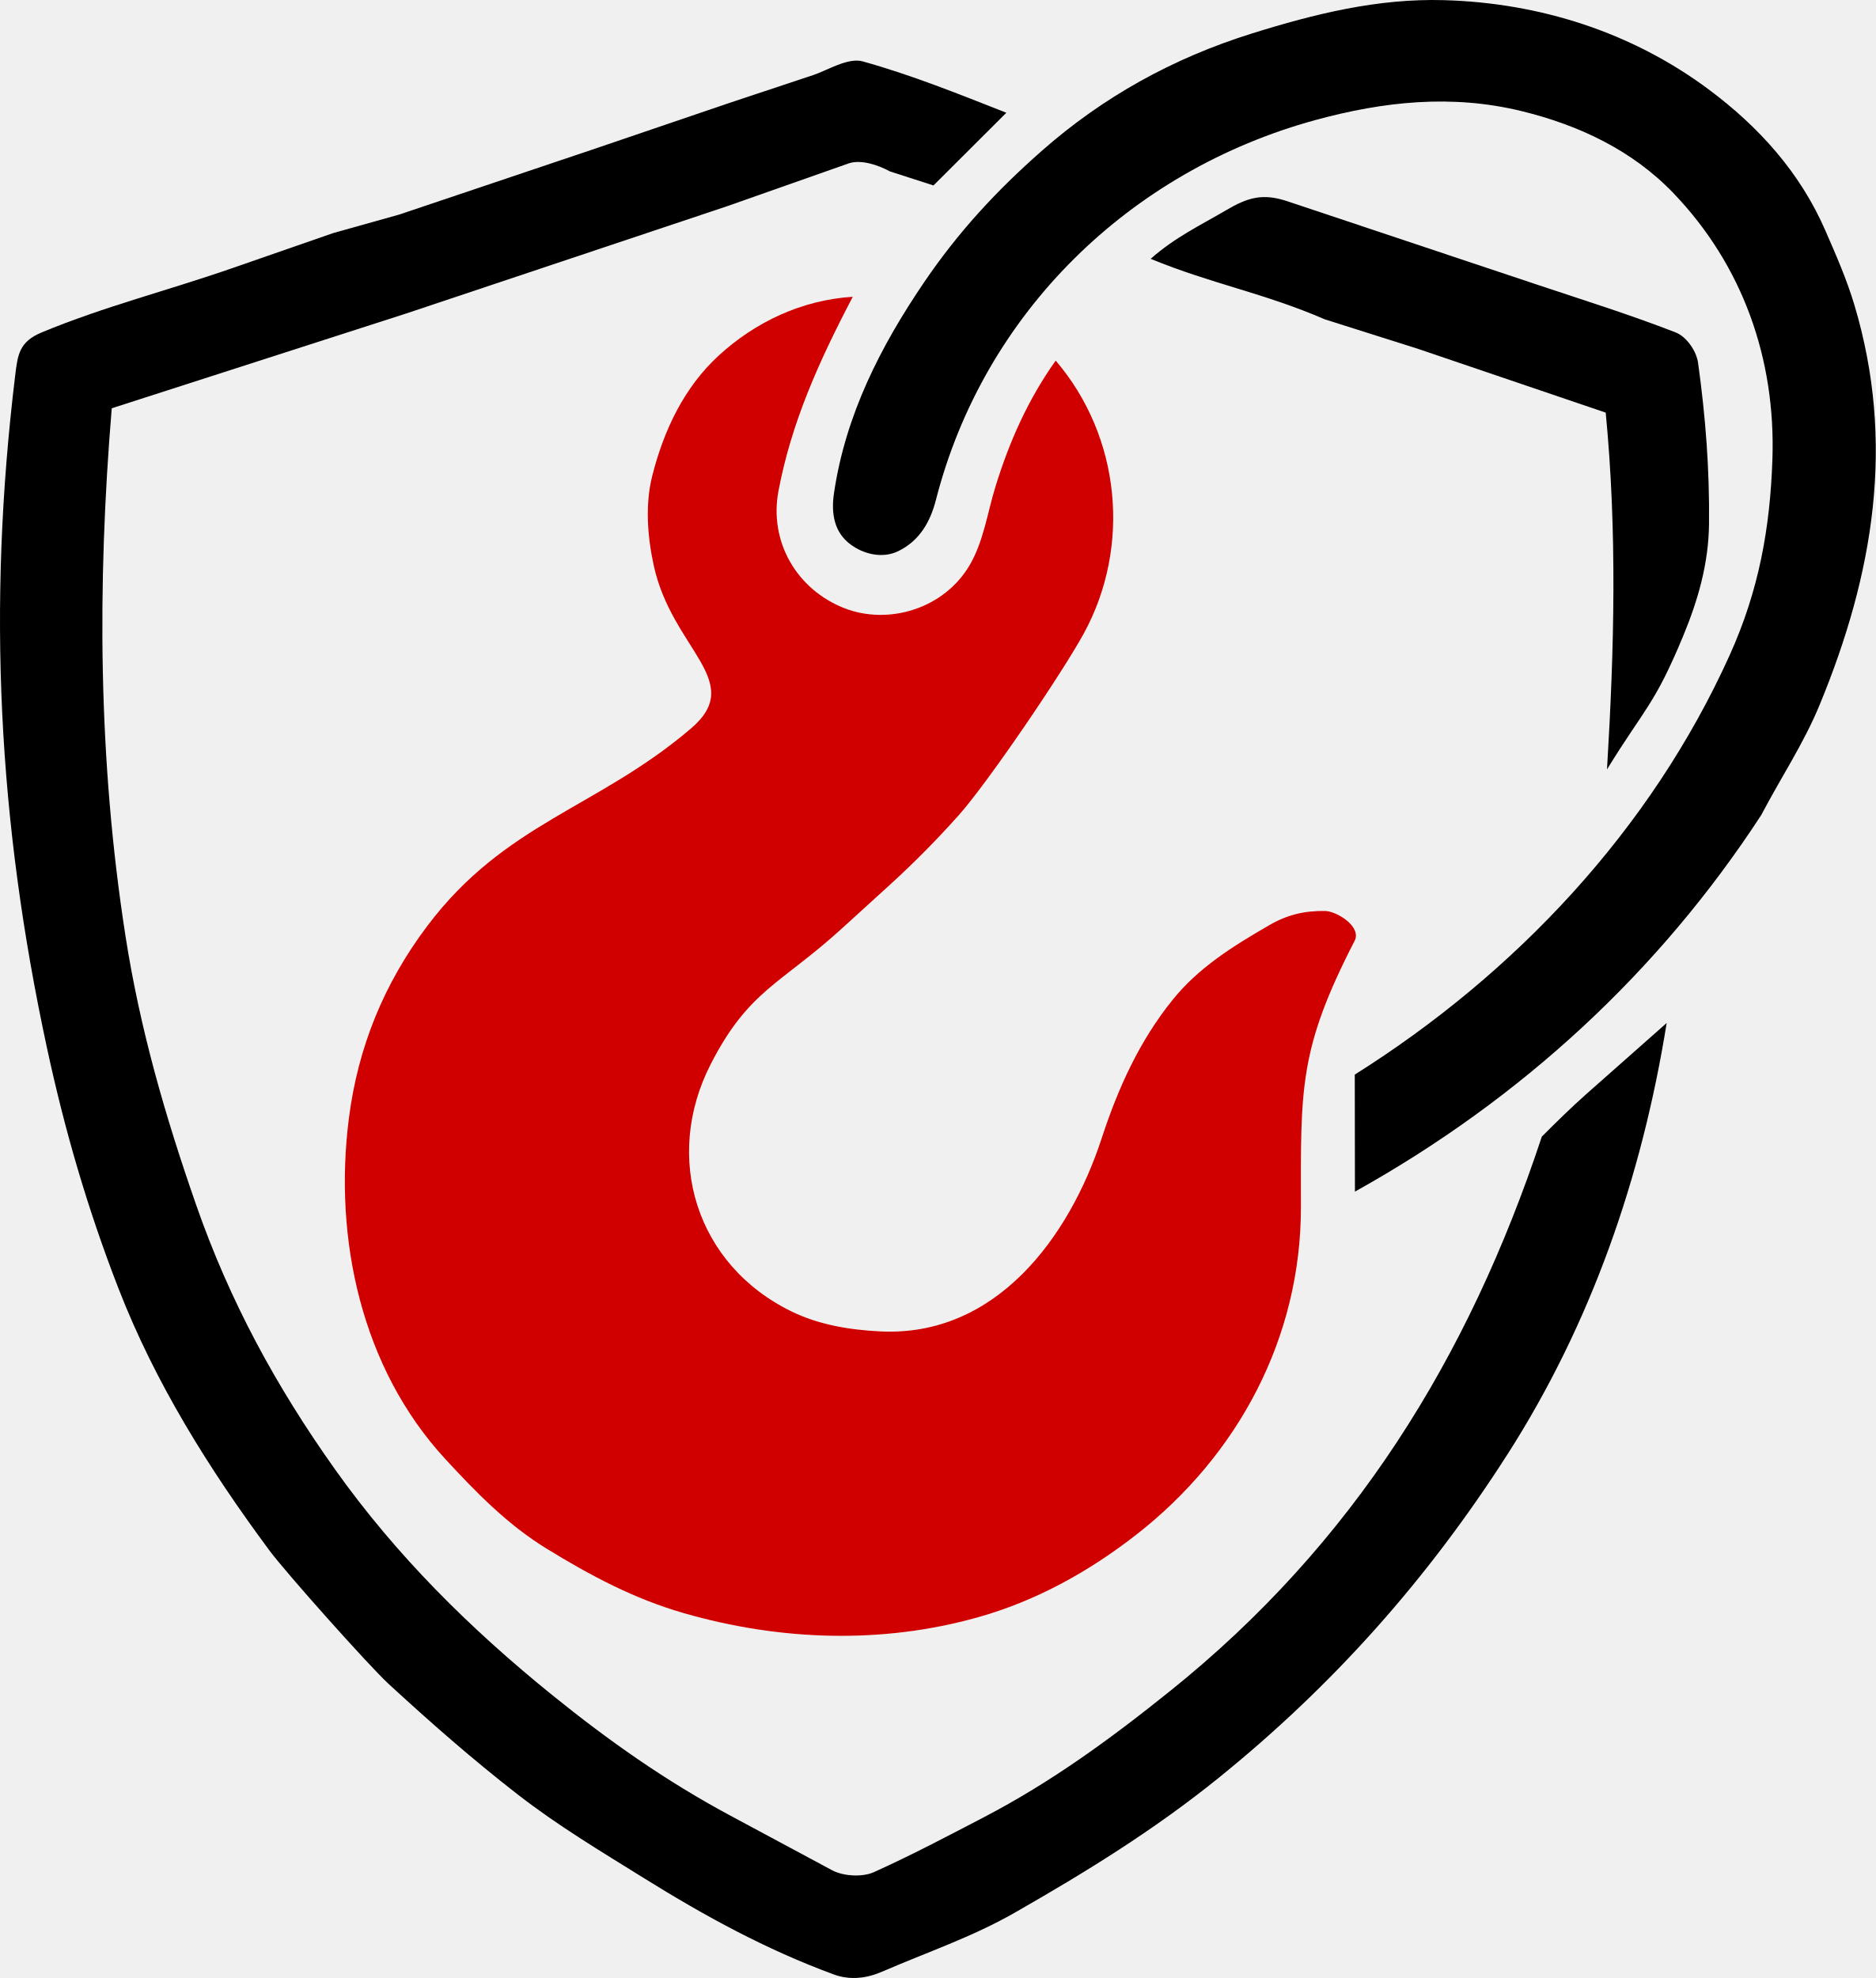
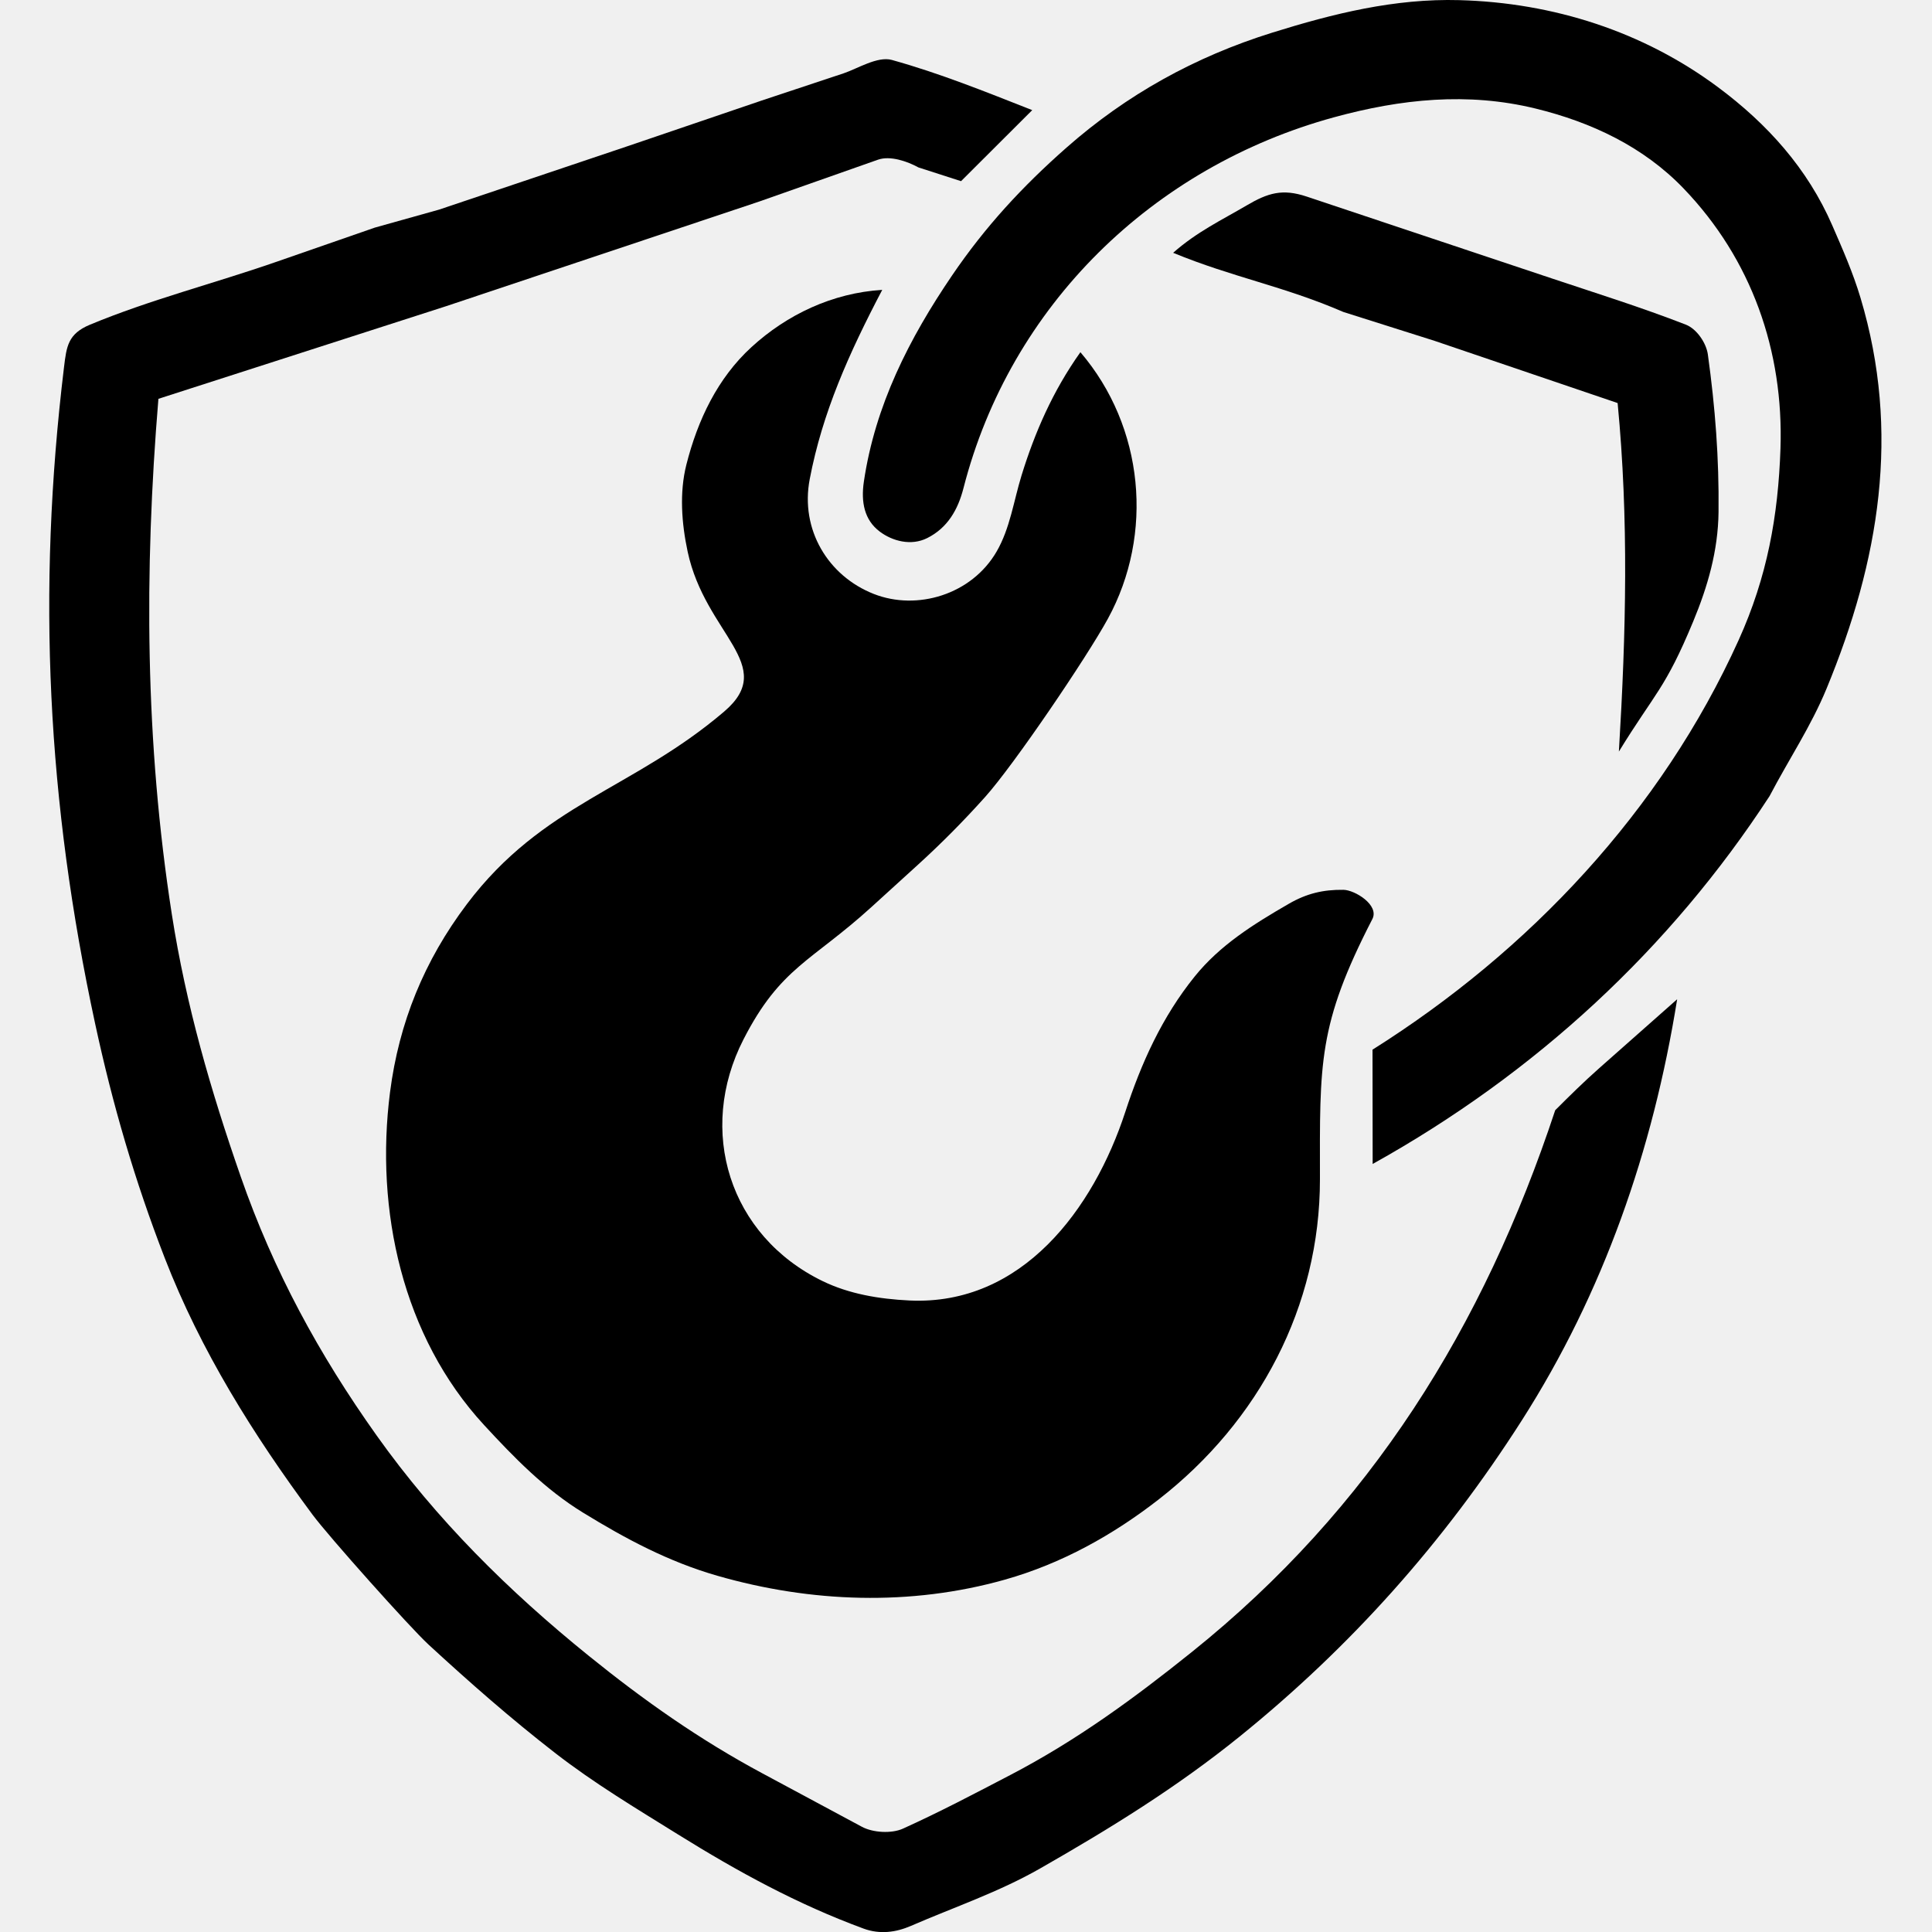
- <svg xmlns="http://www.w3.org/2000/svg" id="Camada_1" data-name="Camada 1" viewBox="0 0 1180.71 1245.07">
+ <svg xmlns="http://www.w3.org/2000/svg" xml:space="preserve" width="2500px" height="2500px" version="1.1" style="shape-rendering:geometricPrecision; text-rendering:geometricPrecision; image-rendering:optimizeQuality; fill-rule:evenodd; clip-rule:evenodd" viewBox="0 0 2500 2500">
  <defs>
-     <style>
-       .cls-1 {
-         fill: #d10000;
-       }
- 
-       .cls-2 {
-         fill: #fff;
-       }
-     </style>
+     <style type="text/css">
+    
+     .fil0 {fill:black;fill-rule:nonzero}
+    
+   </style>
  </defs>
-   <g id="Objeto_generativo_0_0_" data-name="Objeto generativo (0, 0)">
-     <path class="cls-2" d="M1088.7,412.42c-49.89,110.38-135.23,200.58-235.97,264l.1,73.66c105.23-58.56,191.77-138.86,255.75-237.03,12.63-24.07,26.62-44.8,36.74-69.31,34.04-82.43,47.86-165.1,21.89-251.81-4.89-16.31-11.55-31.4-18.28-46.85-15.88-36.44-41.66-65.2-73.71-89C1027.09,20.32,969.33,1.76,908.74.09c-41.71-1.15-81.1,8.61-120.69,20.96-49.78,15.54-93.81,39.96-132.52,74.08-28.52,25.14-52.33,50.9-73.74,82.38-27.66,40.67-49.58,83.77-56.83,132.89-1.94,13.16.29,24.7,10.28,32.19,8.14,6.11,20.15,9.36,30.54,4.16,13.13-6.58,19.81-18.27,23.37-32.16,30.2-117.75,122.02-207.12,238.91-239.05,43.07-11.77,86.01-16.28,129.73-5.6,36.23,8.85,69.65,24.71,95.36,51.44,43.98,45.74,64.62,104.84,62.49,167.73-1.47,43.41-8.52,82.6-26.92,123.3ZM948.85,915.46c52.69-82.42,84.59-174.24,100.2-271.54l-50.21,44.41c-9.89,8.75-18.87,17.6-28.38,27.11-46.22,139.71-119,256.73-234.14,349.11-37.4,30-74.54,57.17-117.1,79.34-23.37,12.17-44.94,23.58-69.09,34.51-7.35,3.33-19.35,2.62-26.47-1.2l-64.23-34.49c-40.48-21.74-76.04-46.79-111.82-75.71-51.77-41.86-98.11-87.74-136.69-142.01-37.19-52.31-66.38-106-87.54-166.74-19.32-55.48-35.25-110.33-44.41-169.07-17.24-110.67-17.87-220.96-8.65-332.18l185.48-59.71,201.64-67.41,76.6-26.98c7.86-2.77,18.9,1.07,26.06,4.99l27.44,8.85,45.88-45.77c-30.53-12-59.39-23.68-90.44-32.34-9.23-2.57-22.35,5.7-30.95,8.56l-52.88,17.57-87.28,29.71-120.72,40.62-41.34,11.58-63.84,22.18c-39.94,13.88-81.05,24.29-119.76,40.39-14.2,5.9-15.09,14-16.71,27.35C-8.05,381.65-1.27,516.69,29.58,659.71c11.18,51.85,25.47,100.97,44.86,151,23.16,59.74,57.07,113.89,95.18,165.3,10.43,14.07,62.87,72.8,74.81,83.79,26.65,24.52,52.81,47.51,81.36,69.69,25.44,19.76,52.07,35.65,79.47,52.69,38.45,23.92,76.87,44.95,119.43,60.62,10.52,3.87,20.91,2.47,30.69-1.77,28.23-12.24,56.4-21.68,83.08-36.92,45.19-25.81,88.07-52.25,128.6-85.01,71.69-57.94,131.41-124.82,181.79-203.64ZM1059.41,400.44c9.32-22.48,16.03-45.51,16.31-70.49.38-34.53-2.14-67.36-6.88-101.52-1.02-7.38-7.15-16.47-14.21-19.22-29.03-11.27-56.55-19.83-86.17-29.72l-158.14-52.81c-15.64-5.22-24.99-2.36-38.77,5.75-15.94,9.38-31.89,16.88-47.29,30.49,38.59,15.89,70.83,21.34,109.65,38.11l58.74,18.59,118.04,40.12c7.2,74.94,5.46,147.53.81,224.58,23.48-38.25,29.8-40.18,47.91-83.88ZM798.82,582.4c-23.09,13.34-44.4,26.7-60.65,46.83-21.02,26.04-34.41,55.67-44.76,87.35-20.34,62.21-66.43,124.93-139.09,121.46-19.68-.94-38.88-4.22-55.83-12.44-60.36-29.26-81.26-97.06-51.06-155.91,23.88-46.53,43.74-49.98,82.59-85.35l30.15-27.45c15.07-13.72,29.31-28.14,42.98-43.39,18.49-20.64,65.4-89.8,79.07-114.83,29.7-54.38,23.48-123.54-17.72-171.73-17.83,25.07-29.4,51.81-37.9,79.3-5.11,16.55-7.41,34.21-16.12,49.22-16.12,27.77-51.3,38.22-79.12,27.28-29.48-11.59-47.51-41.45-41.31-73.95,8.19-42.91,25.18-80.89,46.74-122.02-32.26,1.99-61.55,16.09-84.23,36.85-21.86,20.01-34.69,46.98-41.99,75.81-4.53,17.88-3.11,37.68.83,56.07,11.42,53.36,58.55,73.13,23.54,103.01-58.81,50.19-116.9,59.26-165.84,124.13-27.41,36.34-43.73,76.33-49.48,121.16-9.76,76.03,7.97,157.43,60.62,214.51,19.51,21.15,39.2,41.35,63.68,56.38,27.61,16.96,55.06,31.64,86.56,40.7,60.31,17.35,124.46,19.7,185.35,2.52,36.73-10.36,69.79-28.85,99.26-51.8,64.38-50.14,103.84-124.19,103.77-206.28-.07-74.92-1.39-99.29,33.78-167.59,4.64-9-11.25-18.76-18.64-18.86-12.96-.18-23.66,2.34-35.17,8.99Z" />
-     <path class="cls-1" d="M798.82,582.4c11.51-6.65,22.21-9.16,35.17-8.99,7.39.1,23.28,9.86,18.64,18.86-35.17,68.3-33.85,92.68-33.78,167.59.08,82.09-39.39,156.14-103.77,206.28-29.47,22.95-62.53,41.44-99.26,51.8-60.89,17.18-125.04,14.83-185.35-2.52-31.5-9.06-58.94-23.74-86.56-40.7-24.48-15.03-44.17-35.23-63.68-56.38-52.65-57.08-70.37-138.48-60.62-214.51,5.75-44.83,22.07-84.82,49.48-121.16,48.94-64.87,107.03-73.94,165.84-124.13,35.01-29.88-12.12-49.65-23.54-103.01-3.94-18.39-5.35-38.19-.83-56.07,7.3-28.83,20.13-55.8,41.99-75.81,22.68-20.76,51.97-34.86,84.23-36.85-21.56,41.13-38.55,79.11-46.74,122.02-6.2,32.49,11.82,62.36,41.31,73.95,27.82,10.94,63,.49,79.12-27.28,8.71-15.01,11.01-32.67,16.12-49.22,8.49-27.49,20.07-54.22,37.9-79.3,41.2,48.19,47.42,117.35,17.72,171.73-13.67,25.03-60.57,94.19-79.07,114.83-13.66,15.25-27.91,29.67-42.98,43.39l-30.15,27.45c-38.86,35.37-58.71,38.82-82.59,85.35-30.21,58.85-9.3,126.65,51.06,155.91,16.95,8.21,36.15,11.49,55.83,12.44,72.67,3.47,118.76-59.25,139.09-121.46,10.36-31.69,23.74-61.31,44.76-87.35,16.25-20.13,37.56-33.49,60.65-46.83Z" />
-     <path d="M948.85,915.46c-50.38,78.81-110.1,145.7-181.79,203.64-40.53,32.76-83.41,59.2-128.6,85.01-26.68,15.24-54.85,24.68-83.08,36.92-9.78,4.24-20.17,5.64-30.69,1.77-42.56-15.67-80.99-36.7-119.43-60.62-27.4-17.05-54.04-32.93-79.47-52.69-28.55-22.18-54.7-45.16-81.36-69.69-11.94-10.99-64.38-69.72-74.81-83.79-38.11-51.41-72.02-105.57-95.18-165.3-19.39-50.03-33.68-99.15-44.86-151C-1.27,516.69-8.05,381.65,9.52,236.59c1.62-13.35,2.51-21.44,16.71-27.35,38.71-16.1,79.81-26.51,119.76-40.39l63.84-22.18,41.34-11.58,120.72-40.62,87.28-29.71,52.88-17.57c8.6-2.86,21.72-11.13,30.95-8.56,31.05,8.66,59.91,20.34,90.44,32.34l-45.88,45.77-27.44-8.85c-7.16-3.92-18.2-7.76-26.06-4.99l-76.6,26.98-201.64,67.41-185.48,59.71c-9.22,111.21-8.59,221.51,8.65,332.18,9.15,58.74,25.08,113.59,44.41,169.07,21.16,60.74,50.34,114.43,87.54,166.74,38.58,54.27,84.92,100.15,136.69,142.01,35.77,28.92,71.34,53.97,111.82,75.71l64.23,34.49c7.12,3.82,19.12,4.53,26.47,1.2,24.14-10.93,45.72-22.34,69.09-34.51,42.56-22.17,79.71-49.33,117.1-79.34,115.14-92.38,187.92-209.4,234.14-349.11,9.5-9.5,18.49-18.36,28.38-27.11l50.21-44.41c-15.62,97.3-47.52,189.12-100.2,271.54Z" />
-     <path d="M1088.7,412.42c18.4-40.7,25.45-79.89,26.92-123.3,2.13-62.88-18.52-121.99-62.49-167.73-25.71-26.73-59.13-42.59-95.36-51.44-43.72-10.68-86.66-6.16-129.73,5.6-116.89,31.94-208.71,121.3-238.91,239.05-3.56,13.88-10.24,25.58-23.37,32.16-10.39,5.21-22.4,1.95-30.54-4.16-9.99-7.49-12.22-19.03-10.28-32.19,7.25-49.12,29.17-92.22,56.83-132.89,21.41-31.48,45.22-57.24,73.74-82.38,38.71-34.12,82.74-58.54,132.52-74.08C827.63,8.7,867.03-1.06,908.74.09c60.59,1.67,118.35,20.23,166.49,55.99,32.04,23.8,57.83,52.56,73.71,89,6.73,15.45,13.39,30.54,18.28,46.85,25.97,86.71,12.15,169.38-21.89,251.81-10.12,24.51-24.11,45.24-36.74,69.31-63.98,98.17-150.52,178.47-255.75,237.03l-.1-73.66c100.74-63.42,186.08-153.62,235.97-264Z" />
-     <path d="M1059.41,400.44c-18.12,43.7-24.43,45.63-47.91,83.88,4.65-77.05,6.39-149.64-.81-224.58l-118.04-40.12-58.74-18.59c-38.82-16.78-71.06-22.22-109.65-38.11,15.4-13.61,31.35-21.11,47.29-30.49,13.78-8.11,23.13-10.98,38.77-5.75l158.14,52.81c29.62,9.89,57.14,18.45,86.17,29.72,7.06,2.74,13.19,11.84,14.21,19.22,4.74,34.16,7.26,67,6.88,101.52-.28,24.99-6.99,48.01-16.31,70.49Z" />
+   <g id="Camada_x0020_1">
+     <g id="_2514778897664">
+       <path class="fil0" d="M1667.77 1169.47c23.11,-13.36 44.58,-18.4 70.61,-18.05 14.84,0.19 46.74,19.79 37.44,37.87 -70.63,137.15 -67.97,186.09 -67.82,336.52 0.14,164.85 -79.1,313.54 -208.38,414.22 -59.18,46.08 -125.55,83.21 -199.31,104.03 -122.26,34.48 -251.09,29.77 -372.19,-5.07 -63.24,-18.2 -118.35,-47.68 -173.81,-81.73 -49.15,-30.19 -88.69,-70.74 -127.88,-113.22 -105.72,-114.6 -141.3,-278.08 -121.73,-430.74 11.56,-90.02 44.33,-170.32 99.37,-243.29 98.27,-130.26 214.92,-148.48 333.02,-249.27 70.31,-60 -24.35,-99.7 -47.26,-206.84 -7.91,-36.95 -10.76,-76.69 -1.67,-112.6 14.65,-57.88 40.41,-112.04 84.33,-152.22 45.52,-41.68 104.35,-69.99 169.12,-73.99 -43.3,82.59 -77.42,158.85 -93.85,245.01 -12.47,65.25 23.74,125.22 82.94,148.48 55.85,21.96 126.5,0.98 158.86,-54.78 17.5,-30.12 22.12,-65.58 32.38,-98.82 17.06,-55.2 40.29,-108.88 76.1,-159.24 82.72,96.76 95.22,235.64 35.58,344.84 -27.45,50.27 -121.62,189.13 -158.76,230.58 -27.44,30.63 -56.06,59.59 -86.31,87.13l-60.55 55.1c-78.01,71.03 -117.89,77.96 -165.84,171.39 -60.65,118.16 -18.67,254.31 102.53,313.07 34.02,16.48 72.57,23.07 112.1,24.97 145.92,6.98 238.47,-118.99 279.3,-243.91 20.8,-63.62 47.68,-123.11 89.89,-175.4 32.64,-40.42 75.42,-67.25 121.79,-94.04z" />
+       <path class="fil0" d="M2249.86 828.14c36.94,-81.73 51.09,-160.42 54.06,-247.6 4.28,-126.27 -37.18,-244.96 -125.49,-336.8 -51.62,-53.68 -118.72,-85.53 -191.47,-103.29 -87.82,-21.45 -174.04,-12.38 -260.51,11.25 -234.71,64.12 -419.09,243.57 -479.73,480.02 -7.15,27.87 -20.57,51.35 -46.93,64.56 -20.86,10.45 -44.97,3.91 -61.31,-8.34 -20.06,-15.05 -24.54,-38.21 -20.65,-64.65 14.57,-98.63 58.58,-185.18 114.13,-266.84 42.99,-63.22 90.79,-114.93 148.07,-165.42 77.72,-68.5 166.15,-117.54 266.11,-148.75 79.48,-24.81 158.58,-44.4 242.34,-42.1 121.66,3.35 237.66,40.63 334.31,112.42 64.36,47.8 116.13,105.55 148.01,178.73 13.51,31.02 26.88,61.32 36.7,94.08 52.15,174.1 24.4,340.12 -43.94,505.63 -20.34,49.22 -48.44,90.83 -73.79,139.17 -128.48,197.14 -302.24,358.37 -513.55,475.96l-0.19 -147.91c202.29,-127.35 373.65,-308.47 473.83,-530.12z" />
+       <path class="fil0" d="M1969.04 1838.26c-101.16,158.25 -221.1,292.57 -365.05,408.9 -81.4,65.77 -167.49,118.88 -258.22,170.71 -53.59,30.59 -110.16,49.57 -166.84,74.14 -19.62,8.52 -40.5,11.33 -61.61,3.54 -85.47,-31.45 -162.63,-73.69 -239.83,-121.7 -55.02,-34.23 -108.51,-66.15 -159.59,-105.82 -57.33,-44.52 -109.85,-90.68 -163.37,-139.93 -23.97,-22.07 -129.27,-139.99 -150.21,-168.24 -76.51,-103.25 -144.62,-211.98 -191.12,-331.93 -38.94,-100.47 -67.63,-199.11 -90.08,-303.23 -61.95,-287.17 -75.56,-558.34 -40.28,-849.63 3.26,-26.8 5.05,-43.06 33.56,-54.92 77.71,-32.31 160.26,-53.22 240.47,-81.1l128.18 -44.53 83.03 -23.25 242.41 -81.56 175.26 -59.67 106.2 -35.28c17.26,-5.74 43.61,-22.36 62.14,-17.19 62.36,17.38 120.32,40.84 181.61,64.94l-92.12 91.91 -55.11 -17.76c-14.39,-7.89 -36.55,-15.58 -52.34,-10.02l-153.81 54.18 -404.89 135.34 -372.45 119.91c-18.52,223.31 -17.27,444.79 17.36,667.01 18.39,117.96 50.38,228.1 89.17,339.5 42.48,121.97 101.09,229.77 175.77,334.82 77.48,108.97 170.53,201.11 274.49,285.16 71.83,58.07 143.25,108.38 224.52,152.02l128.99 69.26c14.29,7.68 38.38,9.1 53.14,2.41 48.47,-21.96 91.8,-44.86 138.73,-69.31 85.46,-44.5 160.05,-99.04 235.13,-159.3 231.21,-185.51 377.35,-420.48 470.16,-701.03 19.09,-19.07 37.13,-36.86 56.99,-54.43l100.81 -89.17c-31.35,195.38 -95.4,379.74 -201.2,545.25z" />
+       <path class="fil0" d="M2191.04 804.08c-36.39,87.77 -49.06,91.63 -96.21,168.43 9.34,-154.7 12.83,-300.48 -1.63,-450.96l-237.03 -80.55 -117.94 -37.34c-77.96,-33.69 -142.7,-44.61 -220.19,-76.53 30.93,-27.32 62.95,-42.39 94.97,-61.23 27.67,-16.28 46.43,-22.04 77.84,-11.54l317.55 106.04c59.49,19.87 114.75,37.05 173.03,59.68 14.17,5.5 26.48,23.78 28.53,38.58 9.53,68.61 14.59,134.54 13.82,203.87 -0.56,50.18 -14.02,96.41 -32.74,141.55z" />
+     </g>
  </g>
</svg>
